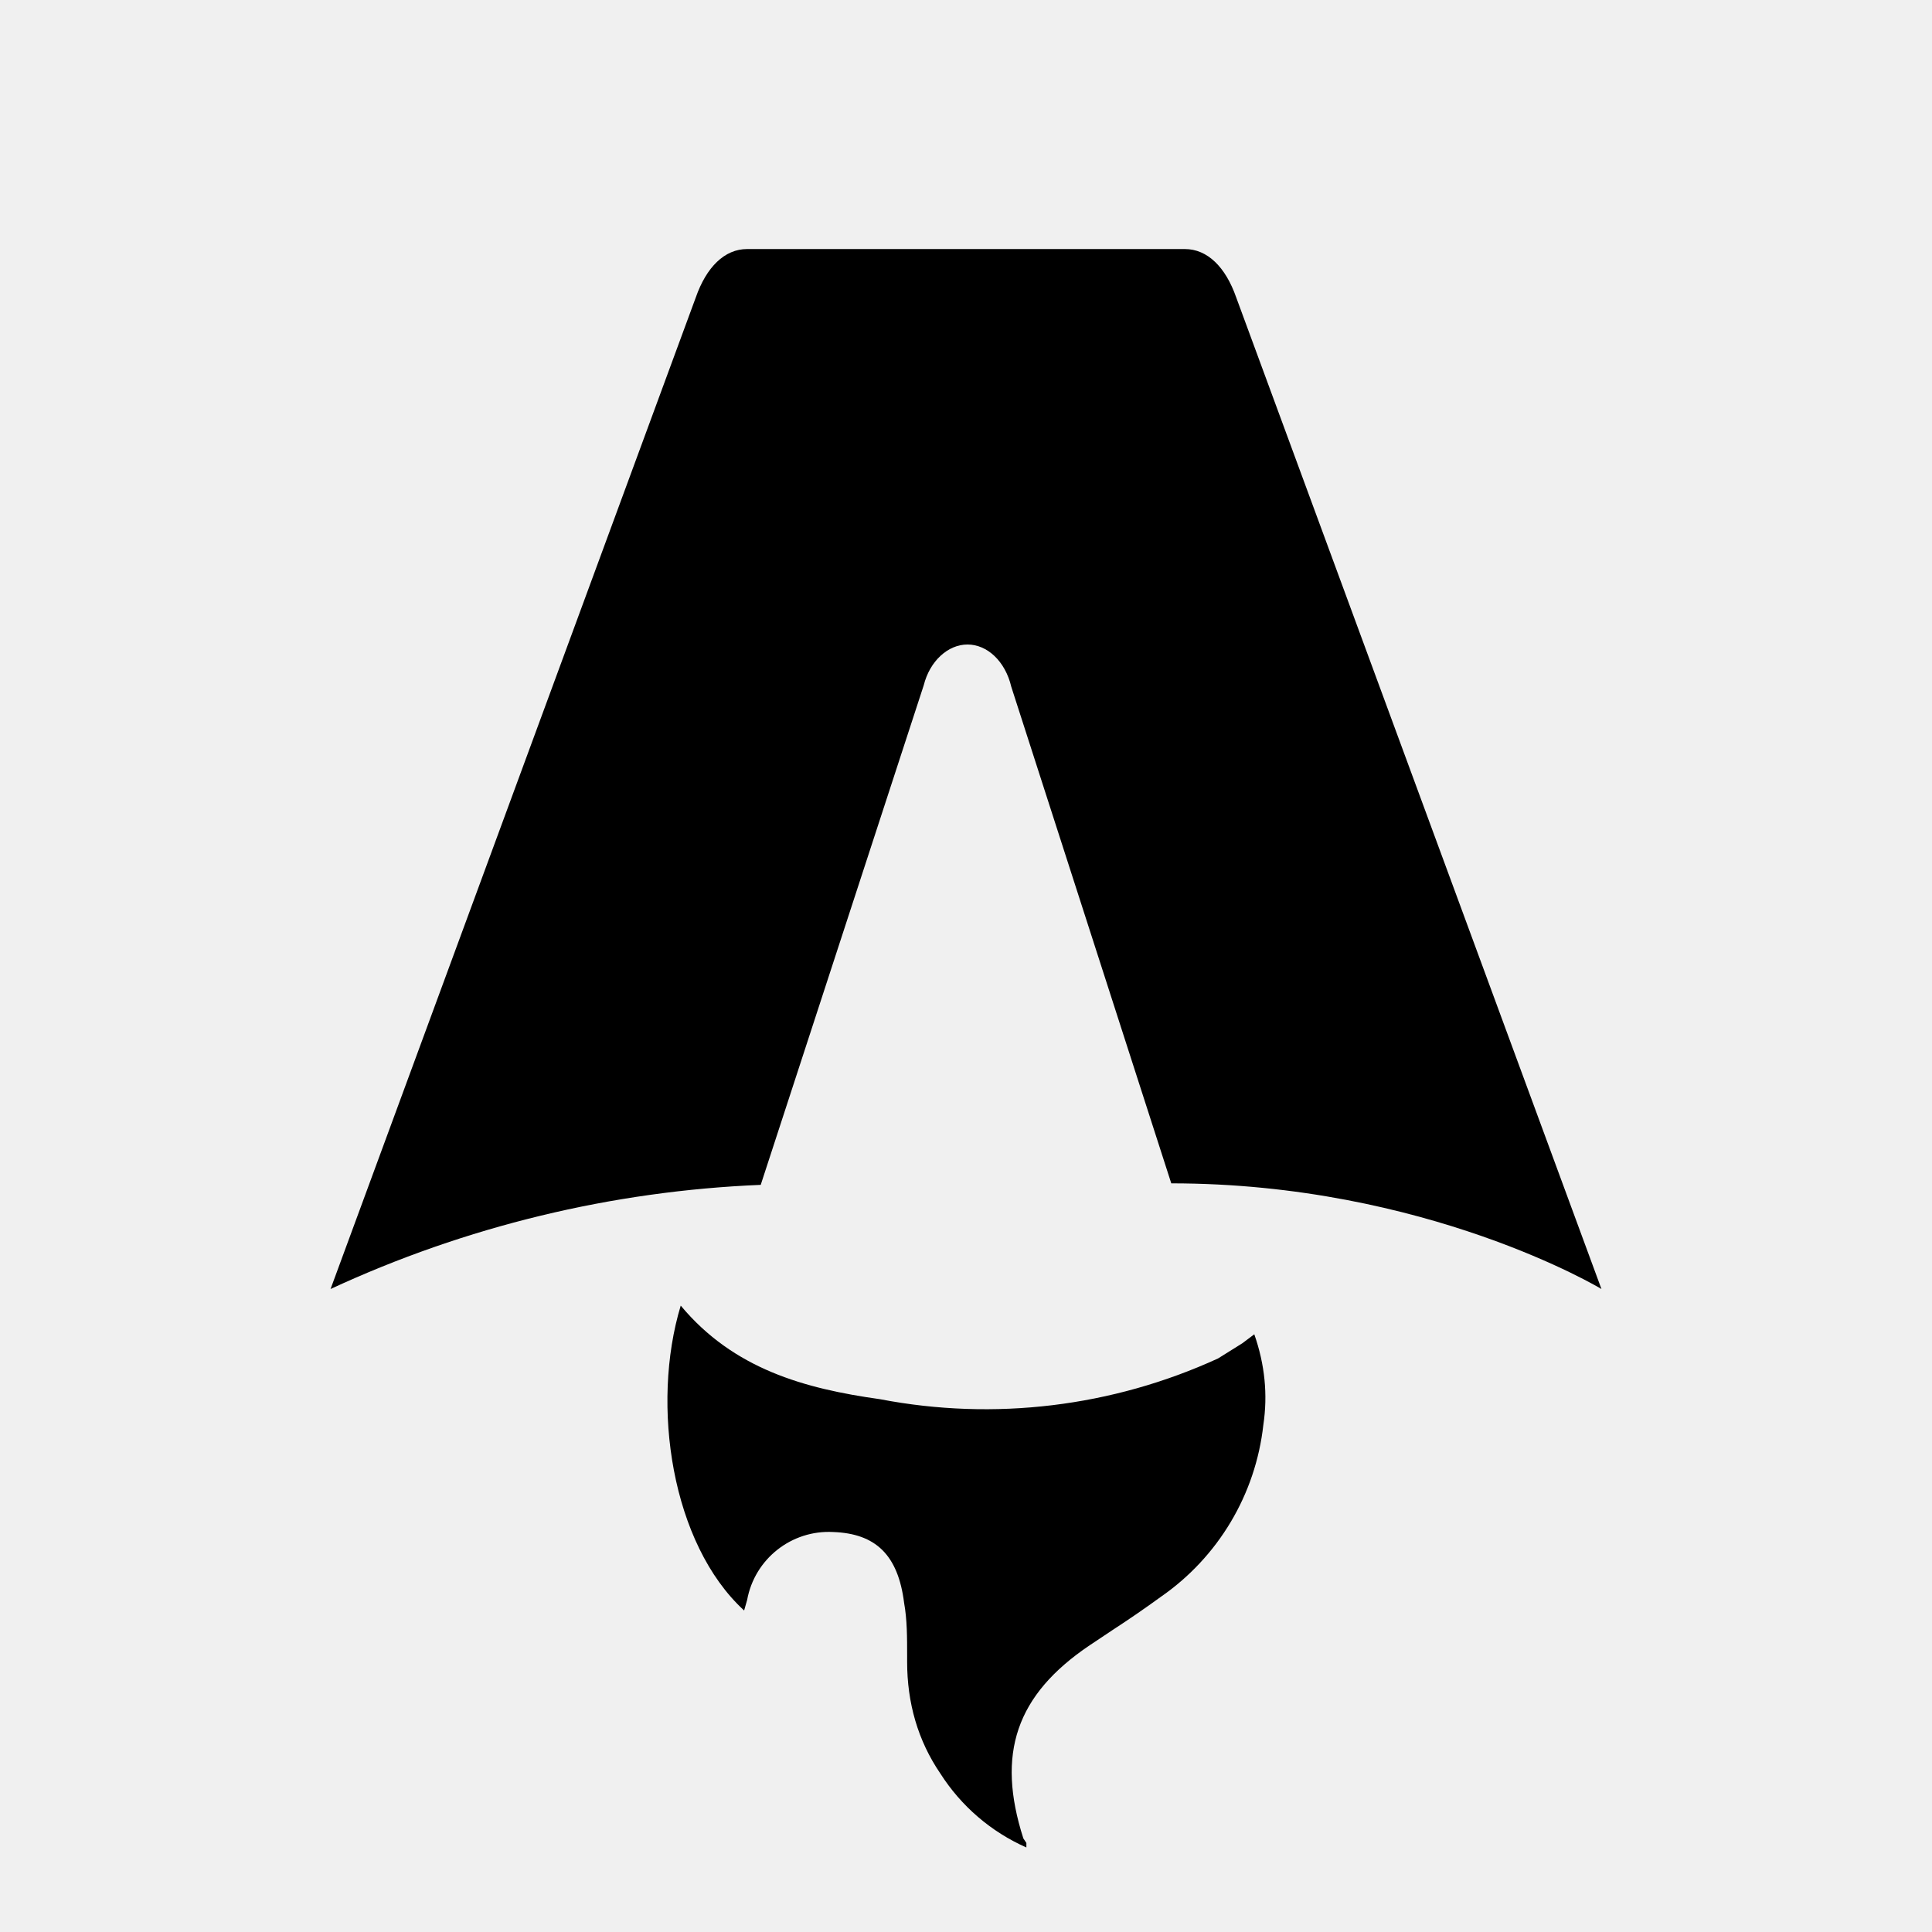
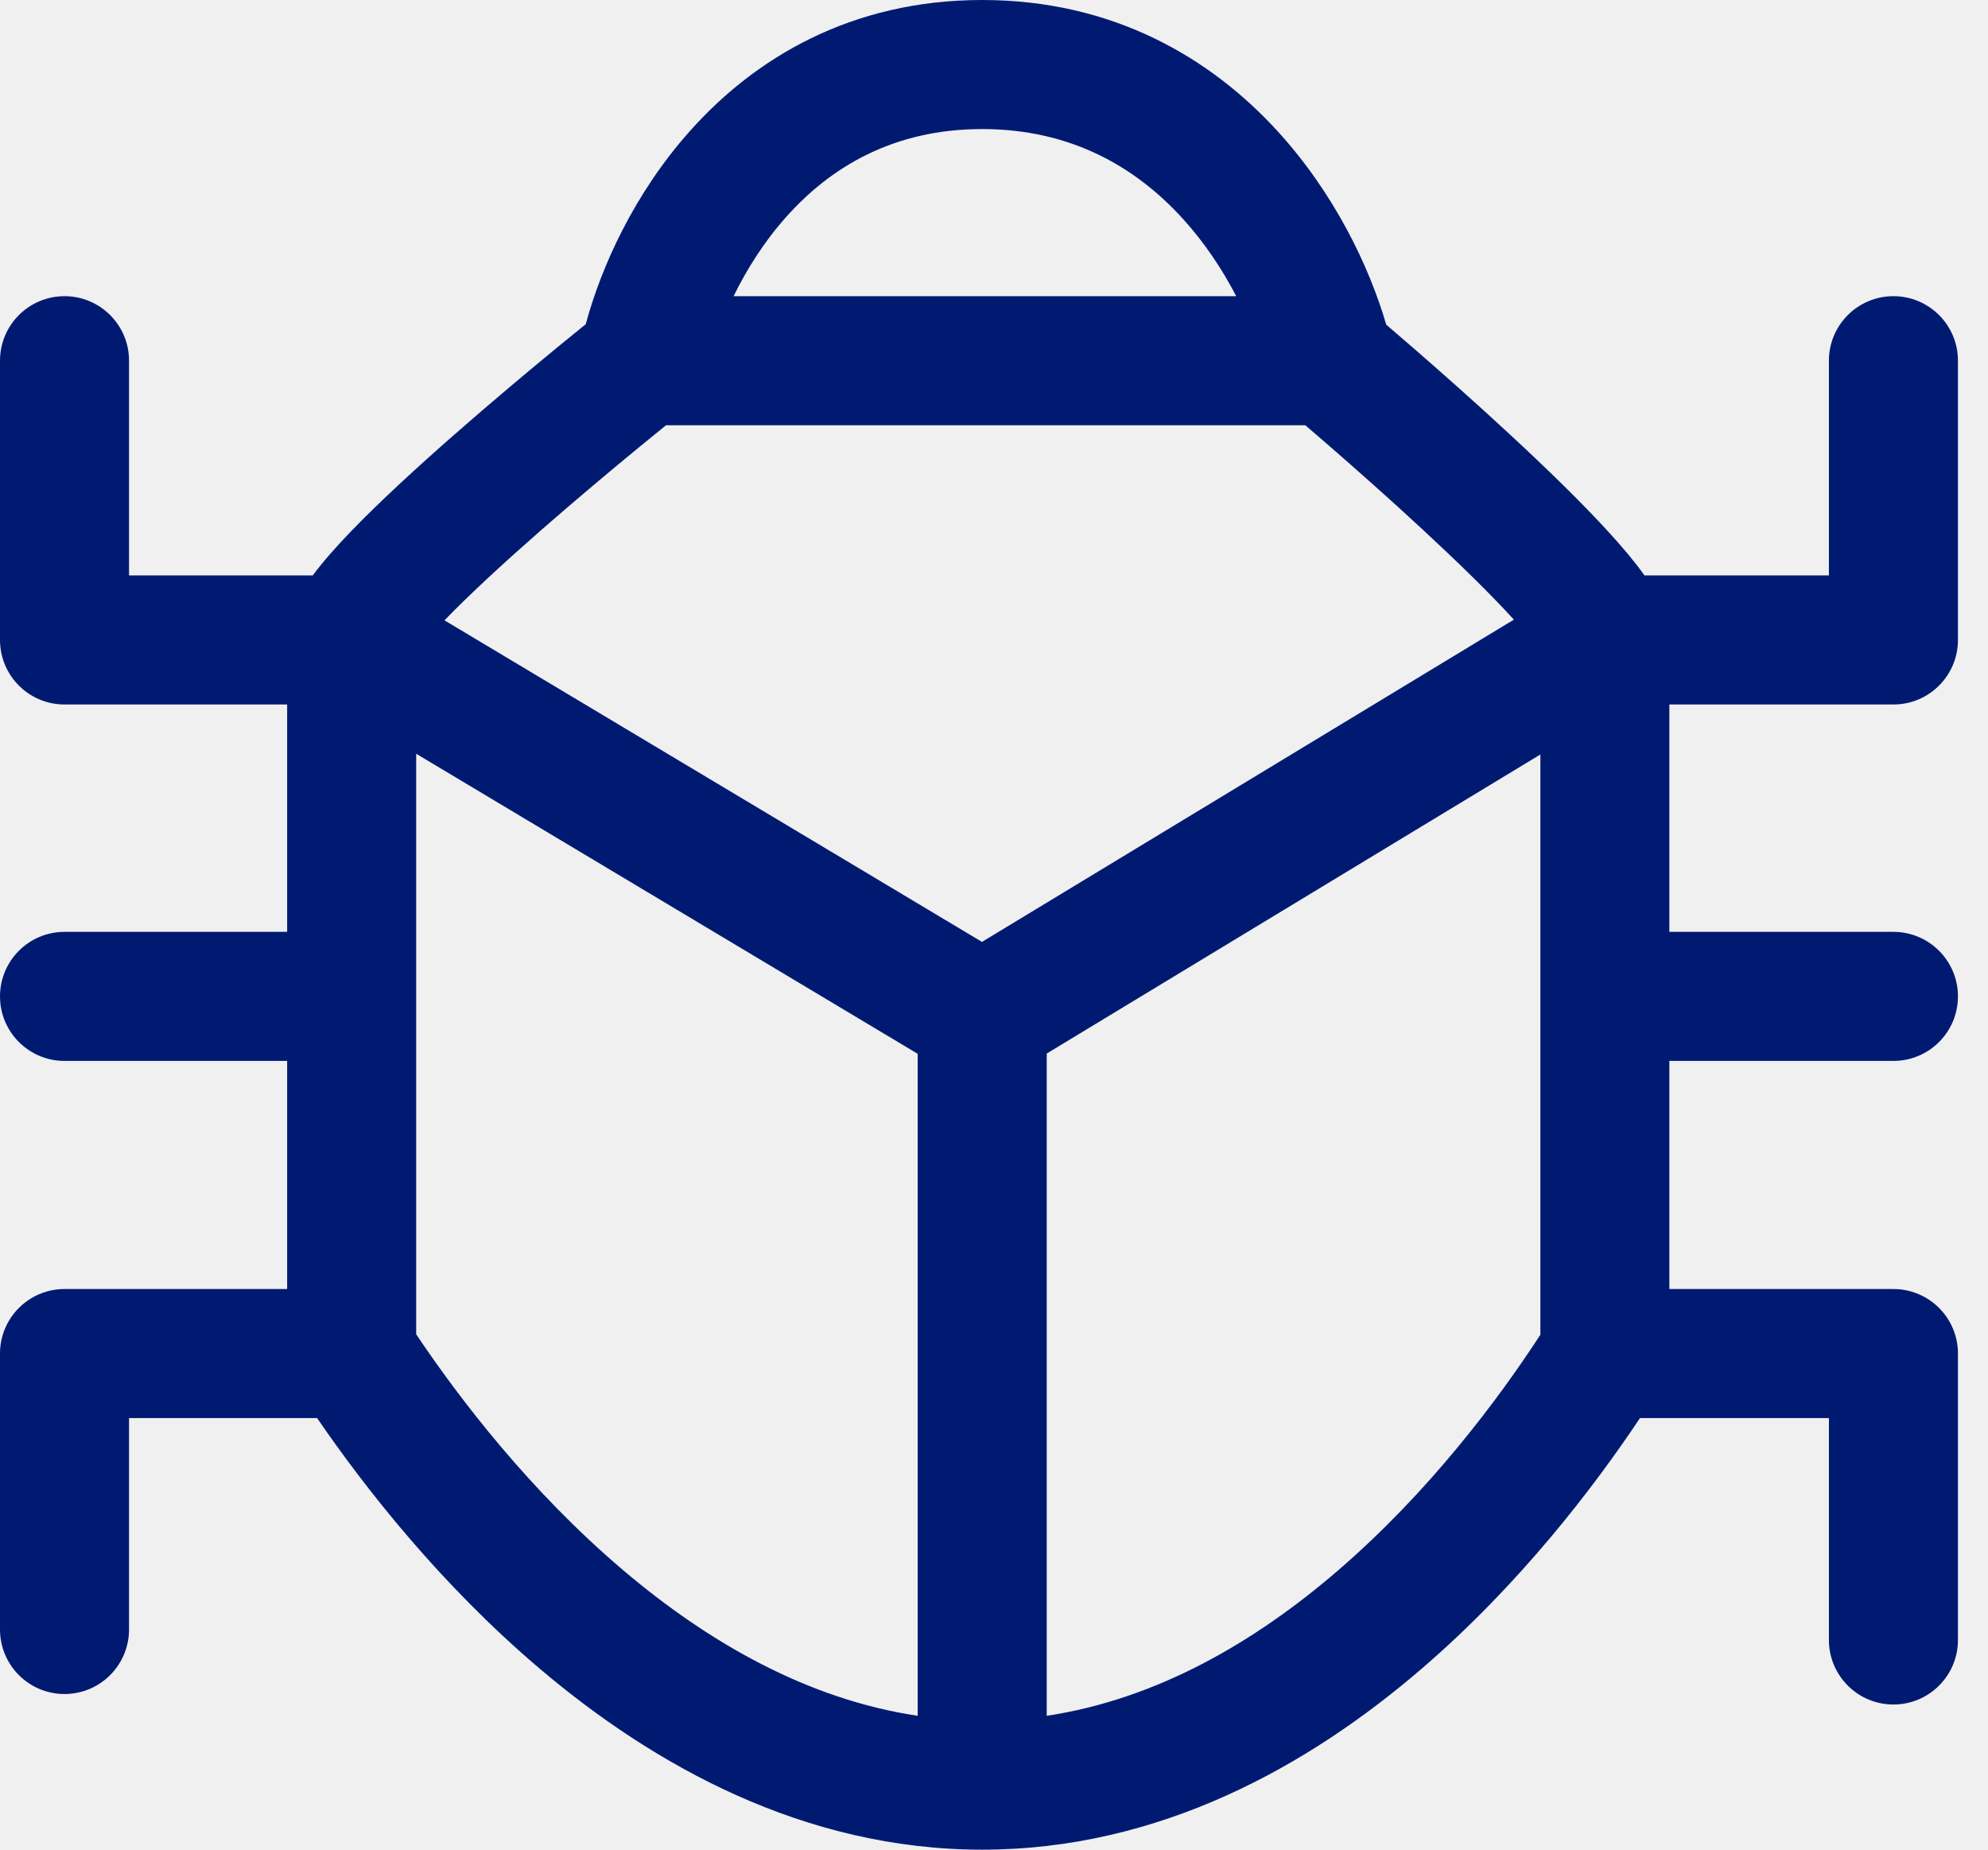
- <svg xmlns="http://www.w3.org/2000/svg" fill="none" viewBox="0 0 128 128">
-   <path d="M50.4 78.5a75.1 75.1 0 0 0-28.5 6.9l24.2-65.7c.7-2 1.9-3.2 3.4-3.2h29c1.5 0 2.7 1.2 3.4 3.2l24.2 65.7s-11.6-7-28.5-7L67 45.5c-.4-1.7-1.6-2.8-2.9-2.8-1.3 0-2.5 1.1-2.9 2.7L50.4 78.5Zm-1.1 28.2Zm-4.2-20.2c-2 6.6-.6 15.8 4.2 20.2a17.5 17.5 0 0 1 .2-.7 5.5 5.5 0 0 1 5.7-4.5c2.8.1 4.3 1.5 4.7 4.7.2 1.1.2 2.3.2 3.5v.4c0 2.7.7 5.2 2.2 7.4a13 13 0 0 0 5.7 4.9v-.3l-.2-.3c-1.8-5.6-.5-9.5 4.4-12.8l1.5-1a73 73 0 0 0 3.2-2.2 16 16 0 0 0 6.8-11.4c.3-2 .1-4-.6-6l-.8.6-1.6 1a37 37 0 0 1-22.4 2.7c-5-.7-9.7-2-13.2-6.2Z" />
-   <style>
-         path { fill: #000; }
-         @media (prefers-color-scheme: dark) {
-             path { fill: #FFF; }
-         }
-     </style>
+ <svg xmlns="http://www.w3.org/2000/svg" width="43" height="40" viewBox="0 0 43 40" fill="none">
+   <path fill-rule="evenodd" clip-rule="evenodd" d="M12.669 7.011C12.503 7.145 12.29 7.319 12.042 7.522C11.444 8.014 10.644 8.683 9.841 9.387C9.043 10.086 8.219 10.84 7.587 11.496C7.279 11.816 6.989 12.141 6.765 12.444H2.791V7.8C2.791 7.03 2.166 6.405 1.395 6.405C0.625 6.405 0 7.03 0 7.8V13.839C0 14.61 0.625 15.235 1.395 15.235H6.211V20.152H1.395C0.625 20.152 0 20.777 0 21.548C0 22.318 0.625 22.943 1.395 22.943H6.211V27.876H1.395C0.625 27.876 0 28.501 0 29.271V35.238C0 36.009 0.625 36.634 1.395 36.634C2.166 36.634 2.791 36.009 2.791 35.238V30.667H6.859C7.893 32.176 9.532 34.27 11.678 36.089C14.142 38.178 17.393 40 21.245 40C25.099 40 28.324 38.175 30.755 36.083C32.866 34.267 34.465 32.177 35.472 30.667H39.559V35.466C39.559 36.236 40.184 36.861 40.954 36.861C41.725 36.861 42.35 36.236 42.35 35.466V29.271C42.35 28.501 41.725 27.876 40.954 27.876H36.108L36.108 22.943H40.954C41.725 22.943 42.35 22.318 42.35 21.548C42.35 20.777 41.725 20.152 40.954 20.152H36.108L36.108 15.235H40.954C41.725 15.235 42.35 14.61 42.35 13.839V7.8C42.35 7.03 41.725 6.405 40.954 6.405C40.184 6.405 39.559 7.03 39.559 7.8V12.444H35.57C35.361 12.149 35.094 11.834 34.812 11.525C34.213 10.867 33.433 10.112 32.678 9.413C31.918 8.708 31.16 8.039 30.594 7.547C30.351 7.336 30.143 7.157 29.984 7.021C29.618 5.767 28.863 4.177 27.622 2.824C26.193 1.265 24.09 0 21.245 0C18.396 0 16.316 1.268 14.918 2.839C13.72 4.185 13.007 5.761 12.669 7.011ZM26.739 6.405C26.443 5.834 26.055 5.244 25.566 4.71C24.566 3.62 23.173 2.791 21.245 2.791C19.32 2.791 17.962 3.617 17.002 4.695C16.523 5.232 16.149 5.829 15.868 6.405H26.739ZM28.233 9.196H14.406C14.248 9.324 14.047 9.487 13.815 9.678C13.23 10.159 12.454 10.808 11.68 11.486C10.909 12.162 10.163 12.847 9.614 13.415L21.24 20.369L32.745 13.4C32.226 12.83 31.516 12.141 30.781 11.46C30.05 10.782 29.316 10.134 28.763 9.653C28.558 9.475 28.378 9.32 28.233 9.196ZM33.318 16.316L22.64 22.784V37.105C25.012 36.748 27.133 35.519 28.935 33.967C30.915 32.263 32.415 30.252 33.318 28.864V16.316ZM19.849 37.105V22.789L9.002 16.3V28.854C9.933 30.244 11.471 32.255 13.483 33.96C15.319 35.516 17.466 36.749 19.849 37.105Z" fill="#001A72" />
</svg>
